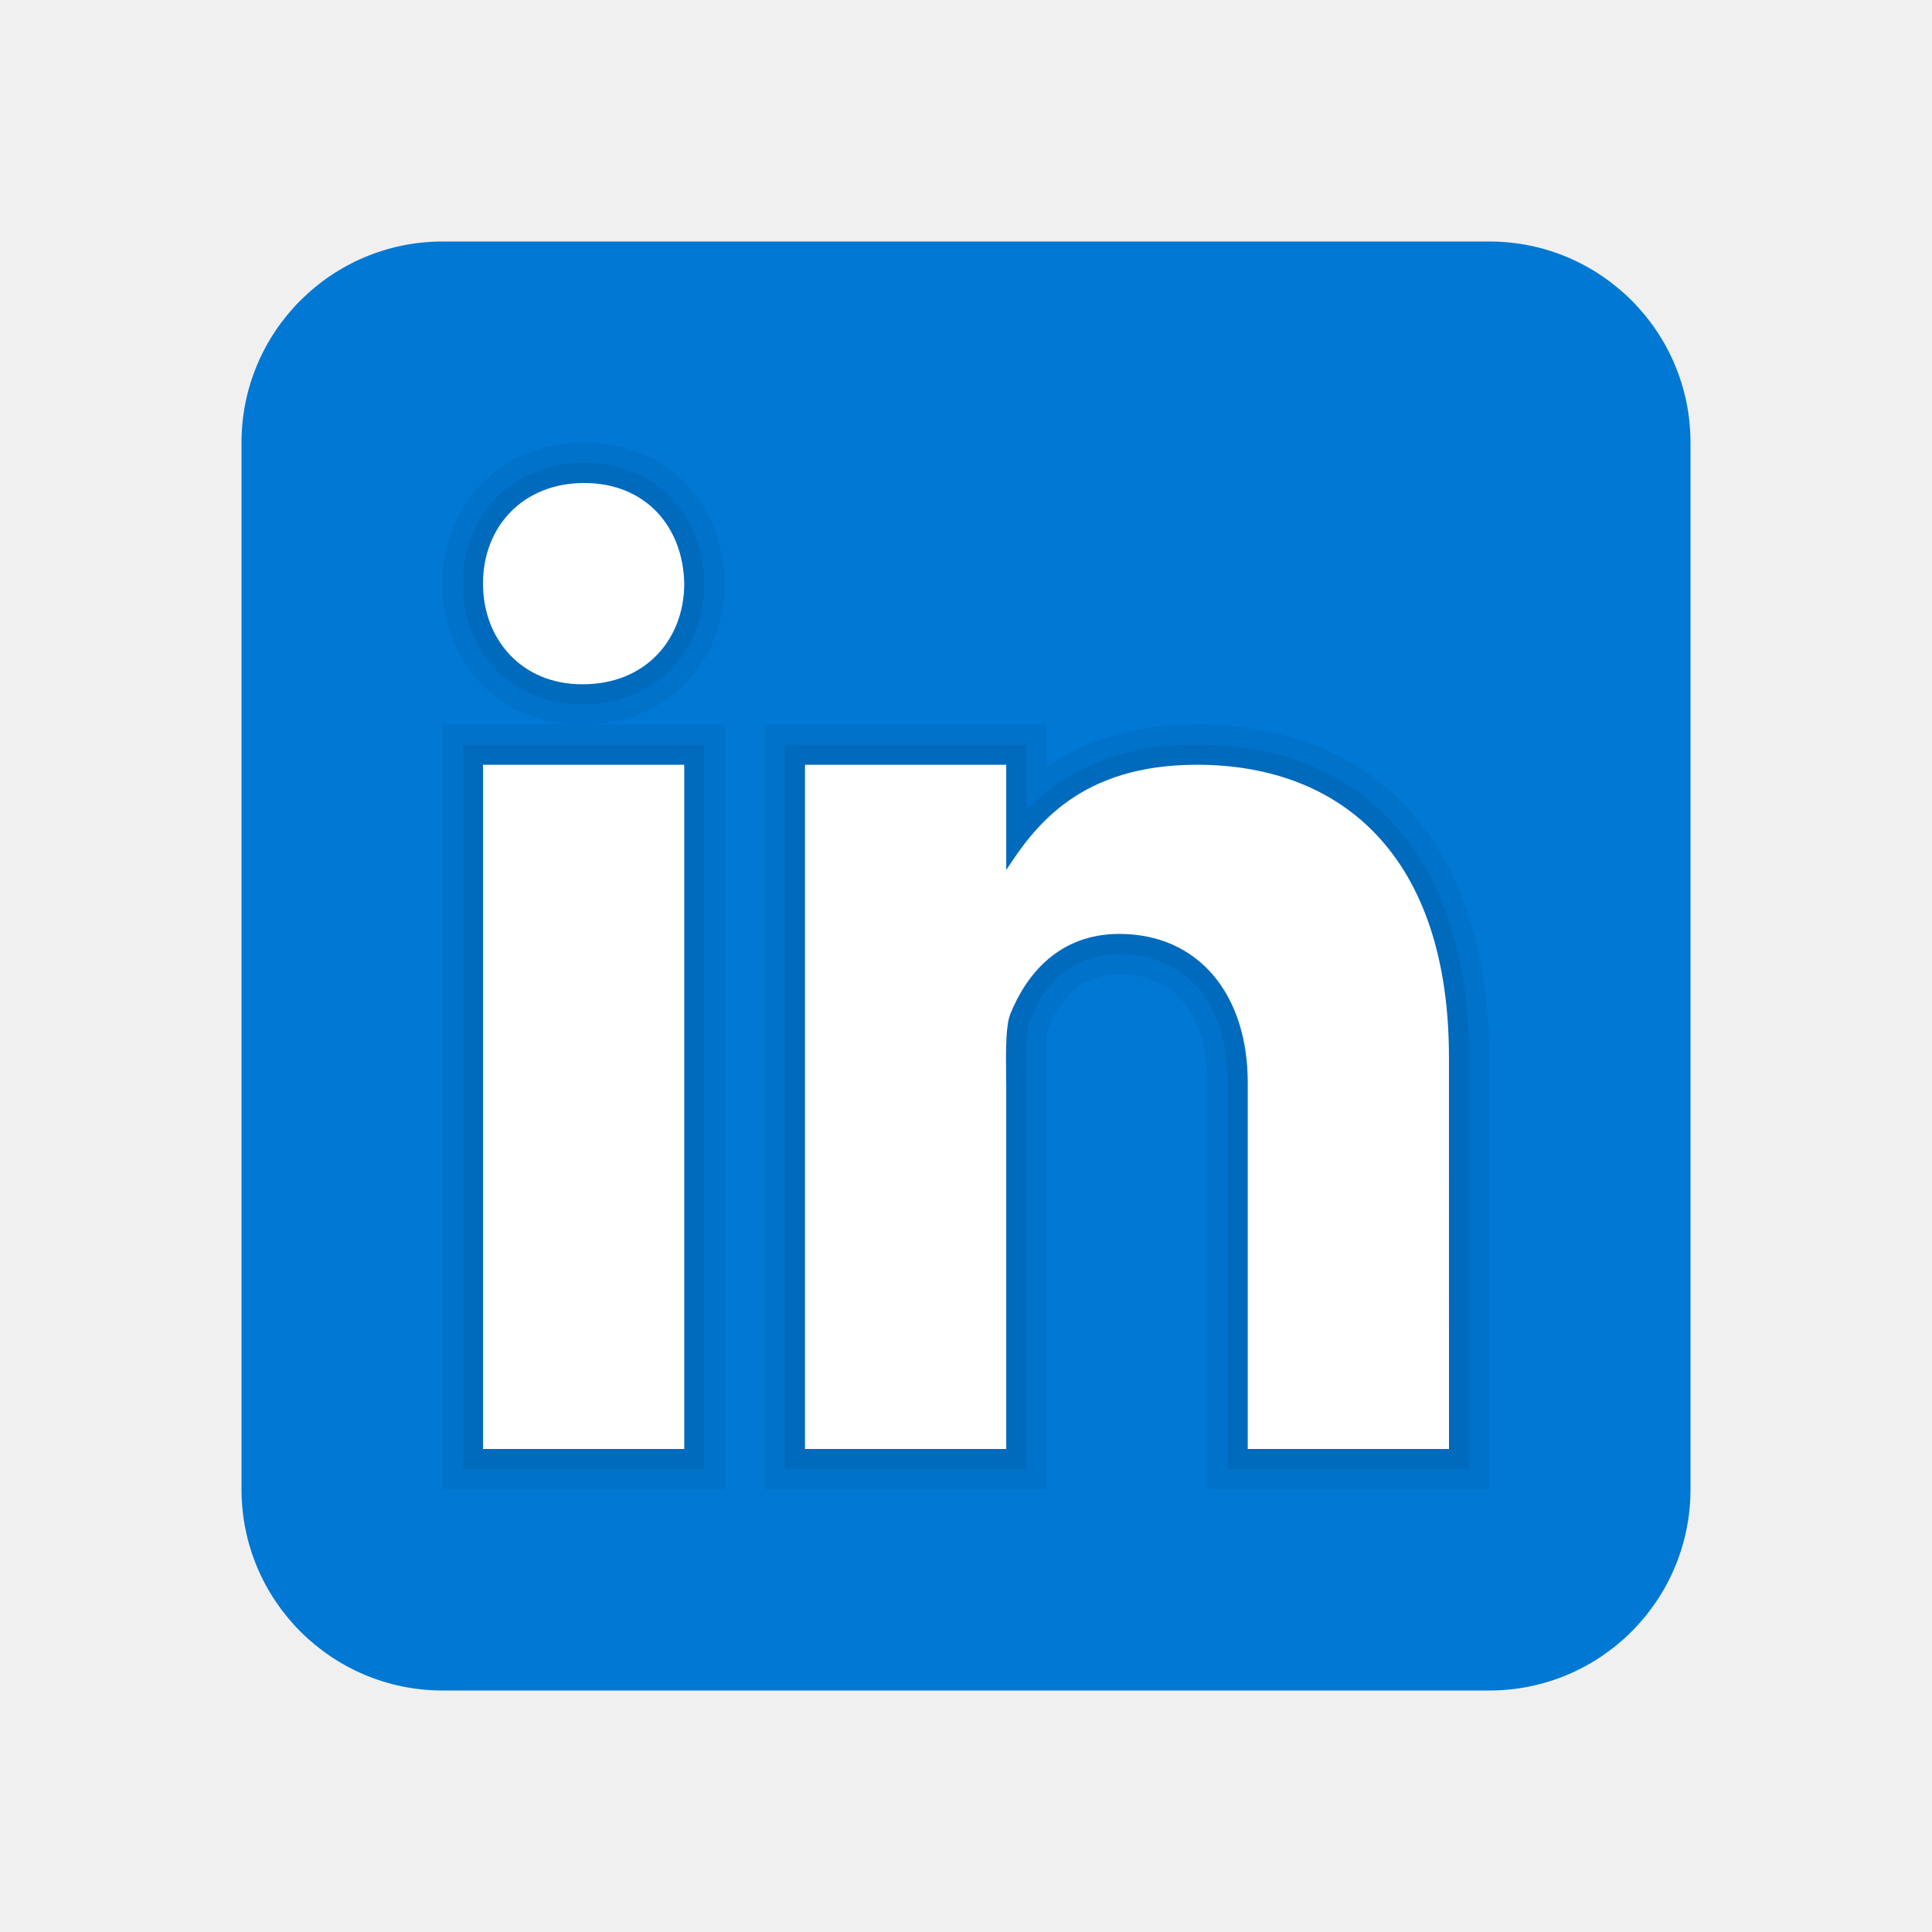
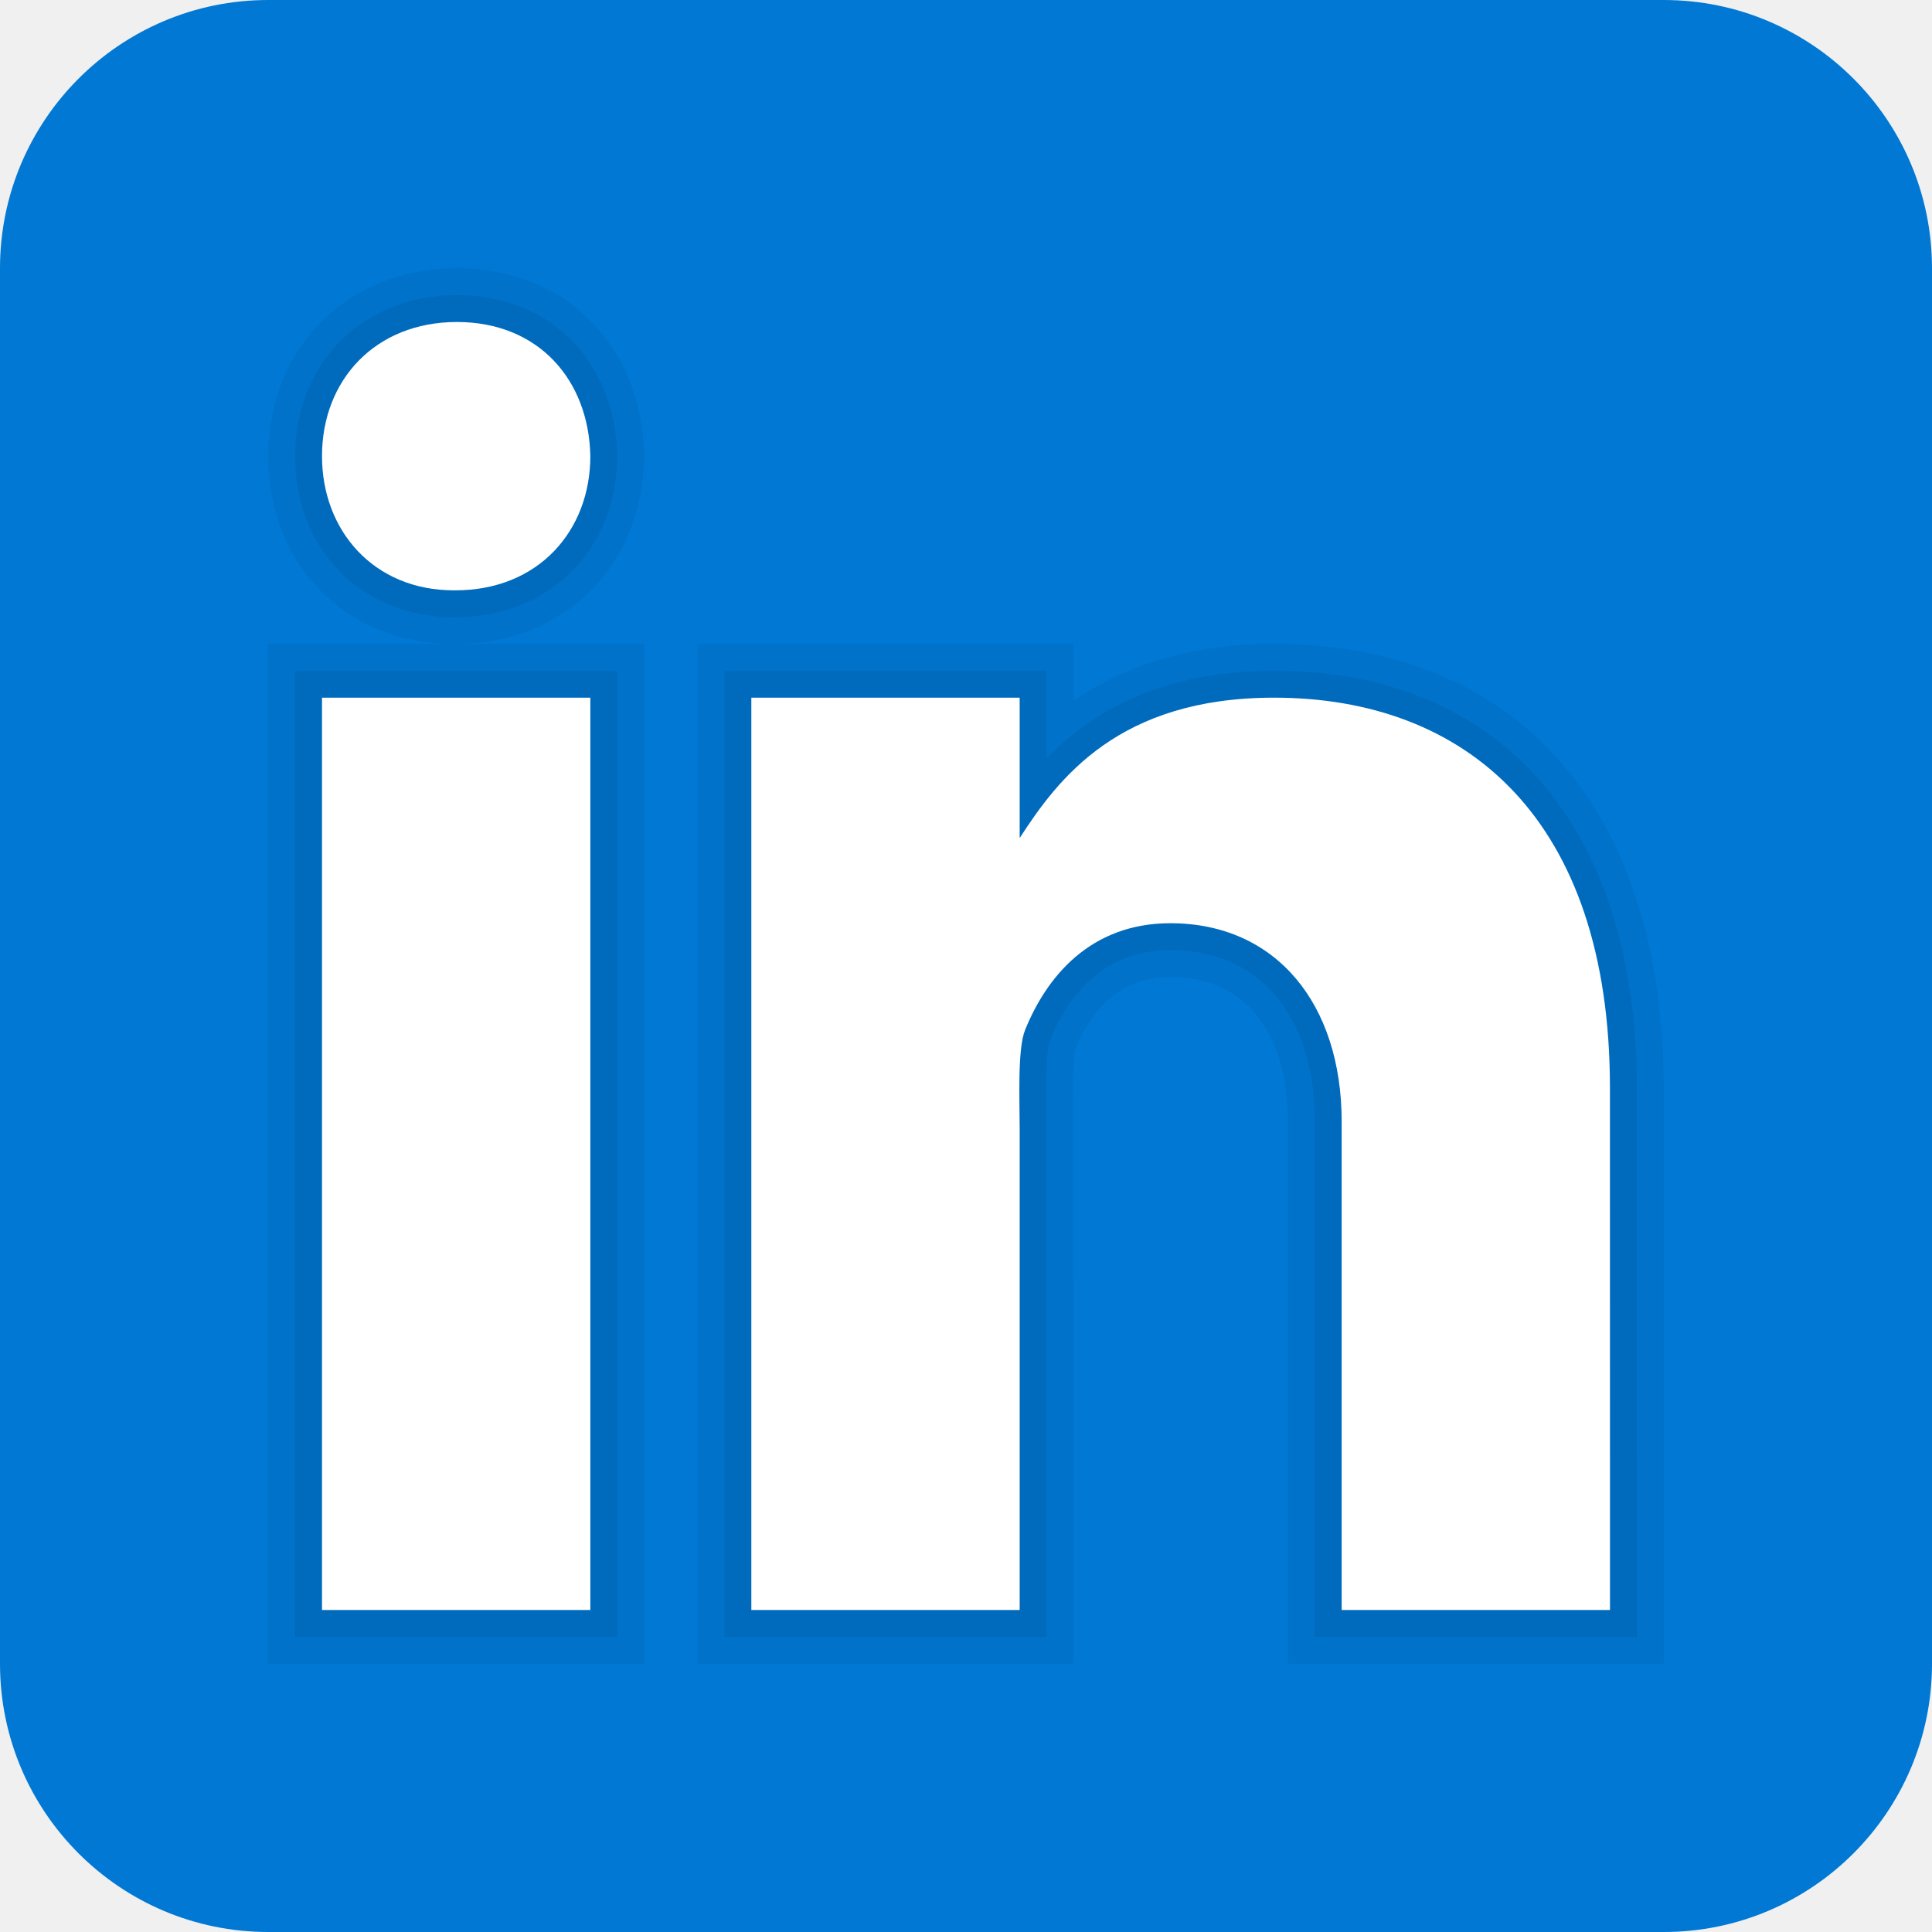
- <svg xmlns="http://www.w3.org/2000/svg" viewBox="0 0 48 48" width="96px" height="96px">
-   <path fill="#0078d4" d="M42,37c0,2.762-2.238,5-5,5H11c-2.761,0-5-2.238-5-5V11c0-2.762,2.239-5,5-5h26c2.762,0,5,2.238,5,5 V37z" />
-   <path d="M30,37V26.901c0-1.689-0.819-2.698-2.192-2.698c-0.815,0-1.414,0.459-1.779,1.364 c-0.017,0.064-0.041,0.325-0.031,1.114L26,37h-7V18h7v1.061C27.022,18.356,28.275,18,29.738,18c4.547,0,7.261,3.093,7.261,8.274 L37,37H30z M11,37V18h3.457C12.454,18,11,16.528,11,14.499C11,12.472,12.478,11,14.514,11c2.012,0,3.445,1.431,3.486,3.479 C18,16.523,16.521,18,14.485,18H18v19H11z" opacity=".05" />
-   <path d="M30.5,36.5v-9.599c0-1.973-1.031-3.198-2.692-3.198c-1.295,0-1.935,0.912-2.243,1.677 c-0.082,0.199-0.071,0.989-0.067,1.326L25.5,36.5h-6v-18h6v1.638c0.795-0.823,2.075-1.638,4.238-1.638 c4.233,0,6.761,2.906,6.761,7.774L36.5,36.5H30.5z M11.5,36.5v-18h6v18H11.5z M14.457,17.5c-1.713,0-2.957-1.262-2.957-3.001 c0-1.738,1.268-2.999,3.014-2.999c1.724,0,2.951,1.229,2.986,2.989c0,1.749-1.268,3.011-3.015,3.011H14.457z" opacity=".07" />
-   <path fill="#fff" d="M12,19h5v17h-5V19z M14.485,17h-0.028C12.965,17,12,15.888,12,14.499C12,13.08,12.995,12,14.514,12 c1.521,0,2.458,1.08,2.486,2.499C17,15.887,16.035,17,14.485,17z M36,36h-5v-9.099c0-2.198-1.225-3.698-3.192-3.698 c-1.501,0-2.313,1.012-2.707,1.99C24.957,25.543,25,26.511,25,27v9h-5V19h5v2.616C25.721,20.5,26.85,19,29.738,19 c3.578,0,6.261,2.25,6.261,7.274L36,36L36,36z" />
+ <svg xmlns="http://www.w3.org/2000/svg" width="72" height="72" viewBox="0 0 72 72" fill="none">
+   <path d="M72 62C72 67.524 67.524 72 62 72H10C4.478 72 0 67.524 0 62V10C0 4.476 4.478 0 10 0H62C67.524 0 72 4.476 72 10V62Z" fill="#0078D4" />
+   <path opacity="0.05" d="M48 62V41.802C48 38.424 46.362 36.406 43.616 36.406C41.986 36.406 40.788 37.324 40.058 39.134C40.024 39.262 39.976 39.784 39.996 41.362L40 62H26V24H40V26.122C42.044 24.712 44.55 24 47.476 24C56.57 24 61.998 30.186 61.998 40.548L62 62H48ZM10 62V24H16.914C12.908 24 10 21.056 10 16.998C10 12.944 12.956 10 17.028 10C21.052 10 23.918 12.862 24 16.958C24 21.046 21.042 24 16.97 24H24V62H10Z" fill="black" />
+   <path opacity="0.07" d="M49 61V41.802C49 37.856 46.938 35.406 43.616 35.406C41.026 35.406 39.746 37.23 39.13 38.76C38.966 39.158 38.988 40.738 38.996 41.412L39 61H27V25H39V28.276C40.59 26.63 43.15 25 47.476 25C55.942 25 60.998 30.812 60.998 40.548L61 61H49ZM11 61V25H23V61H11ZM16.914 23C13.488 23 11 20.476 11 16.998C11 13.522 13.536 11 17.028 11C20.476 11 22.93 13.458 23 16.978C23 20.476 20.464 23 16.97 23H16.914Z" fill="black" />
+   <path d="M12 26H22V60H12V26ZM16.97 22H16.914C13.93 22 12 19.776 12 16.998C12 14.16 13.99 12 17.028 12C20.07 12 21.944 14.16 22 16.998C22 19.774 20.07 22 16.97 22ZM60 60H50V41.802C50 37.406 47.55 34.406 43.616 34.406C40.614 34.406 38.99 36.43 38.202 38.386C37.914 39.086 38 41.022 38 42V60H28V26H38V31.232C39.442 29 41.7 26 47.476 26C54.632 26 59.998 30.5 59.998 40.548L60 60Z" fill="white" />
</svg>
